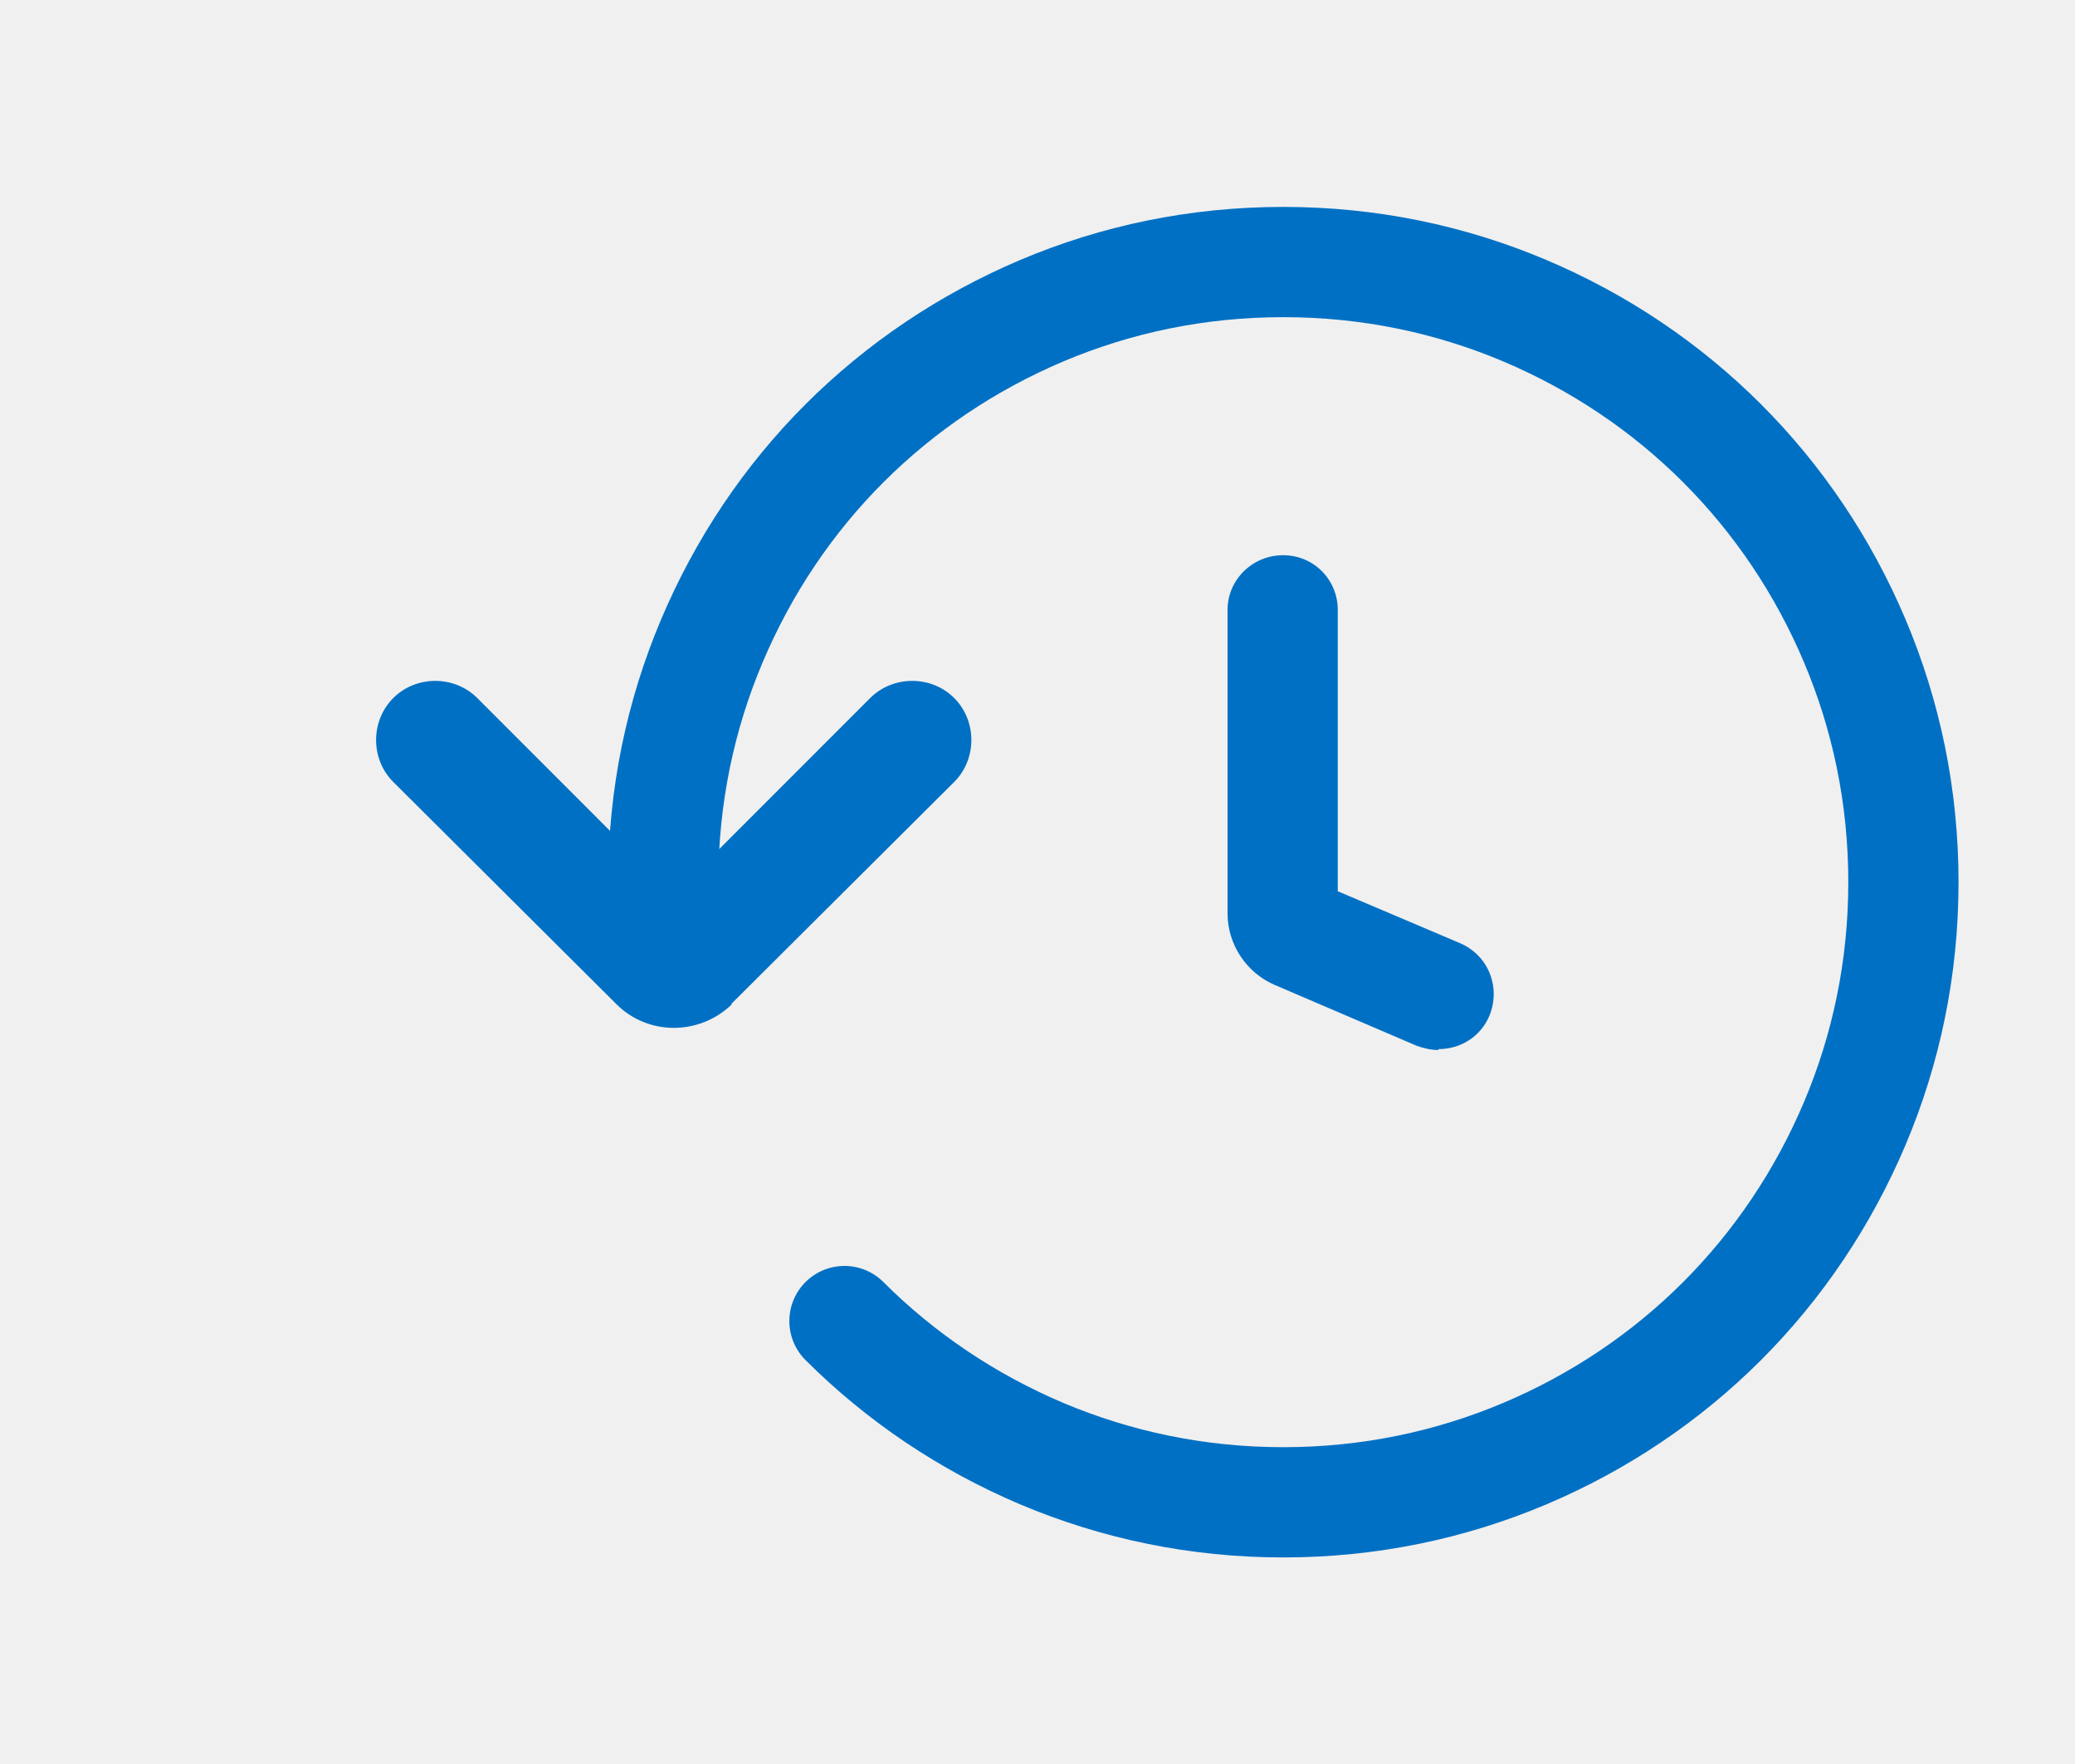
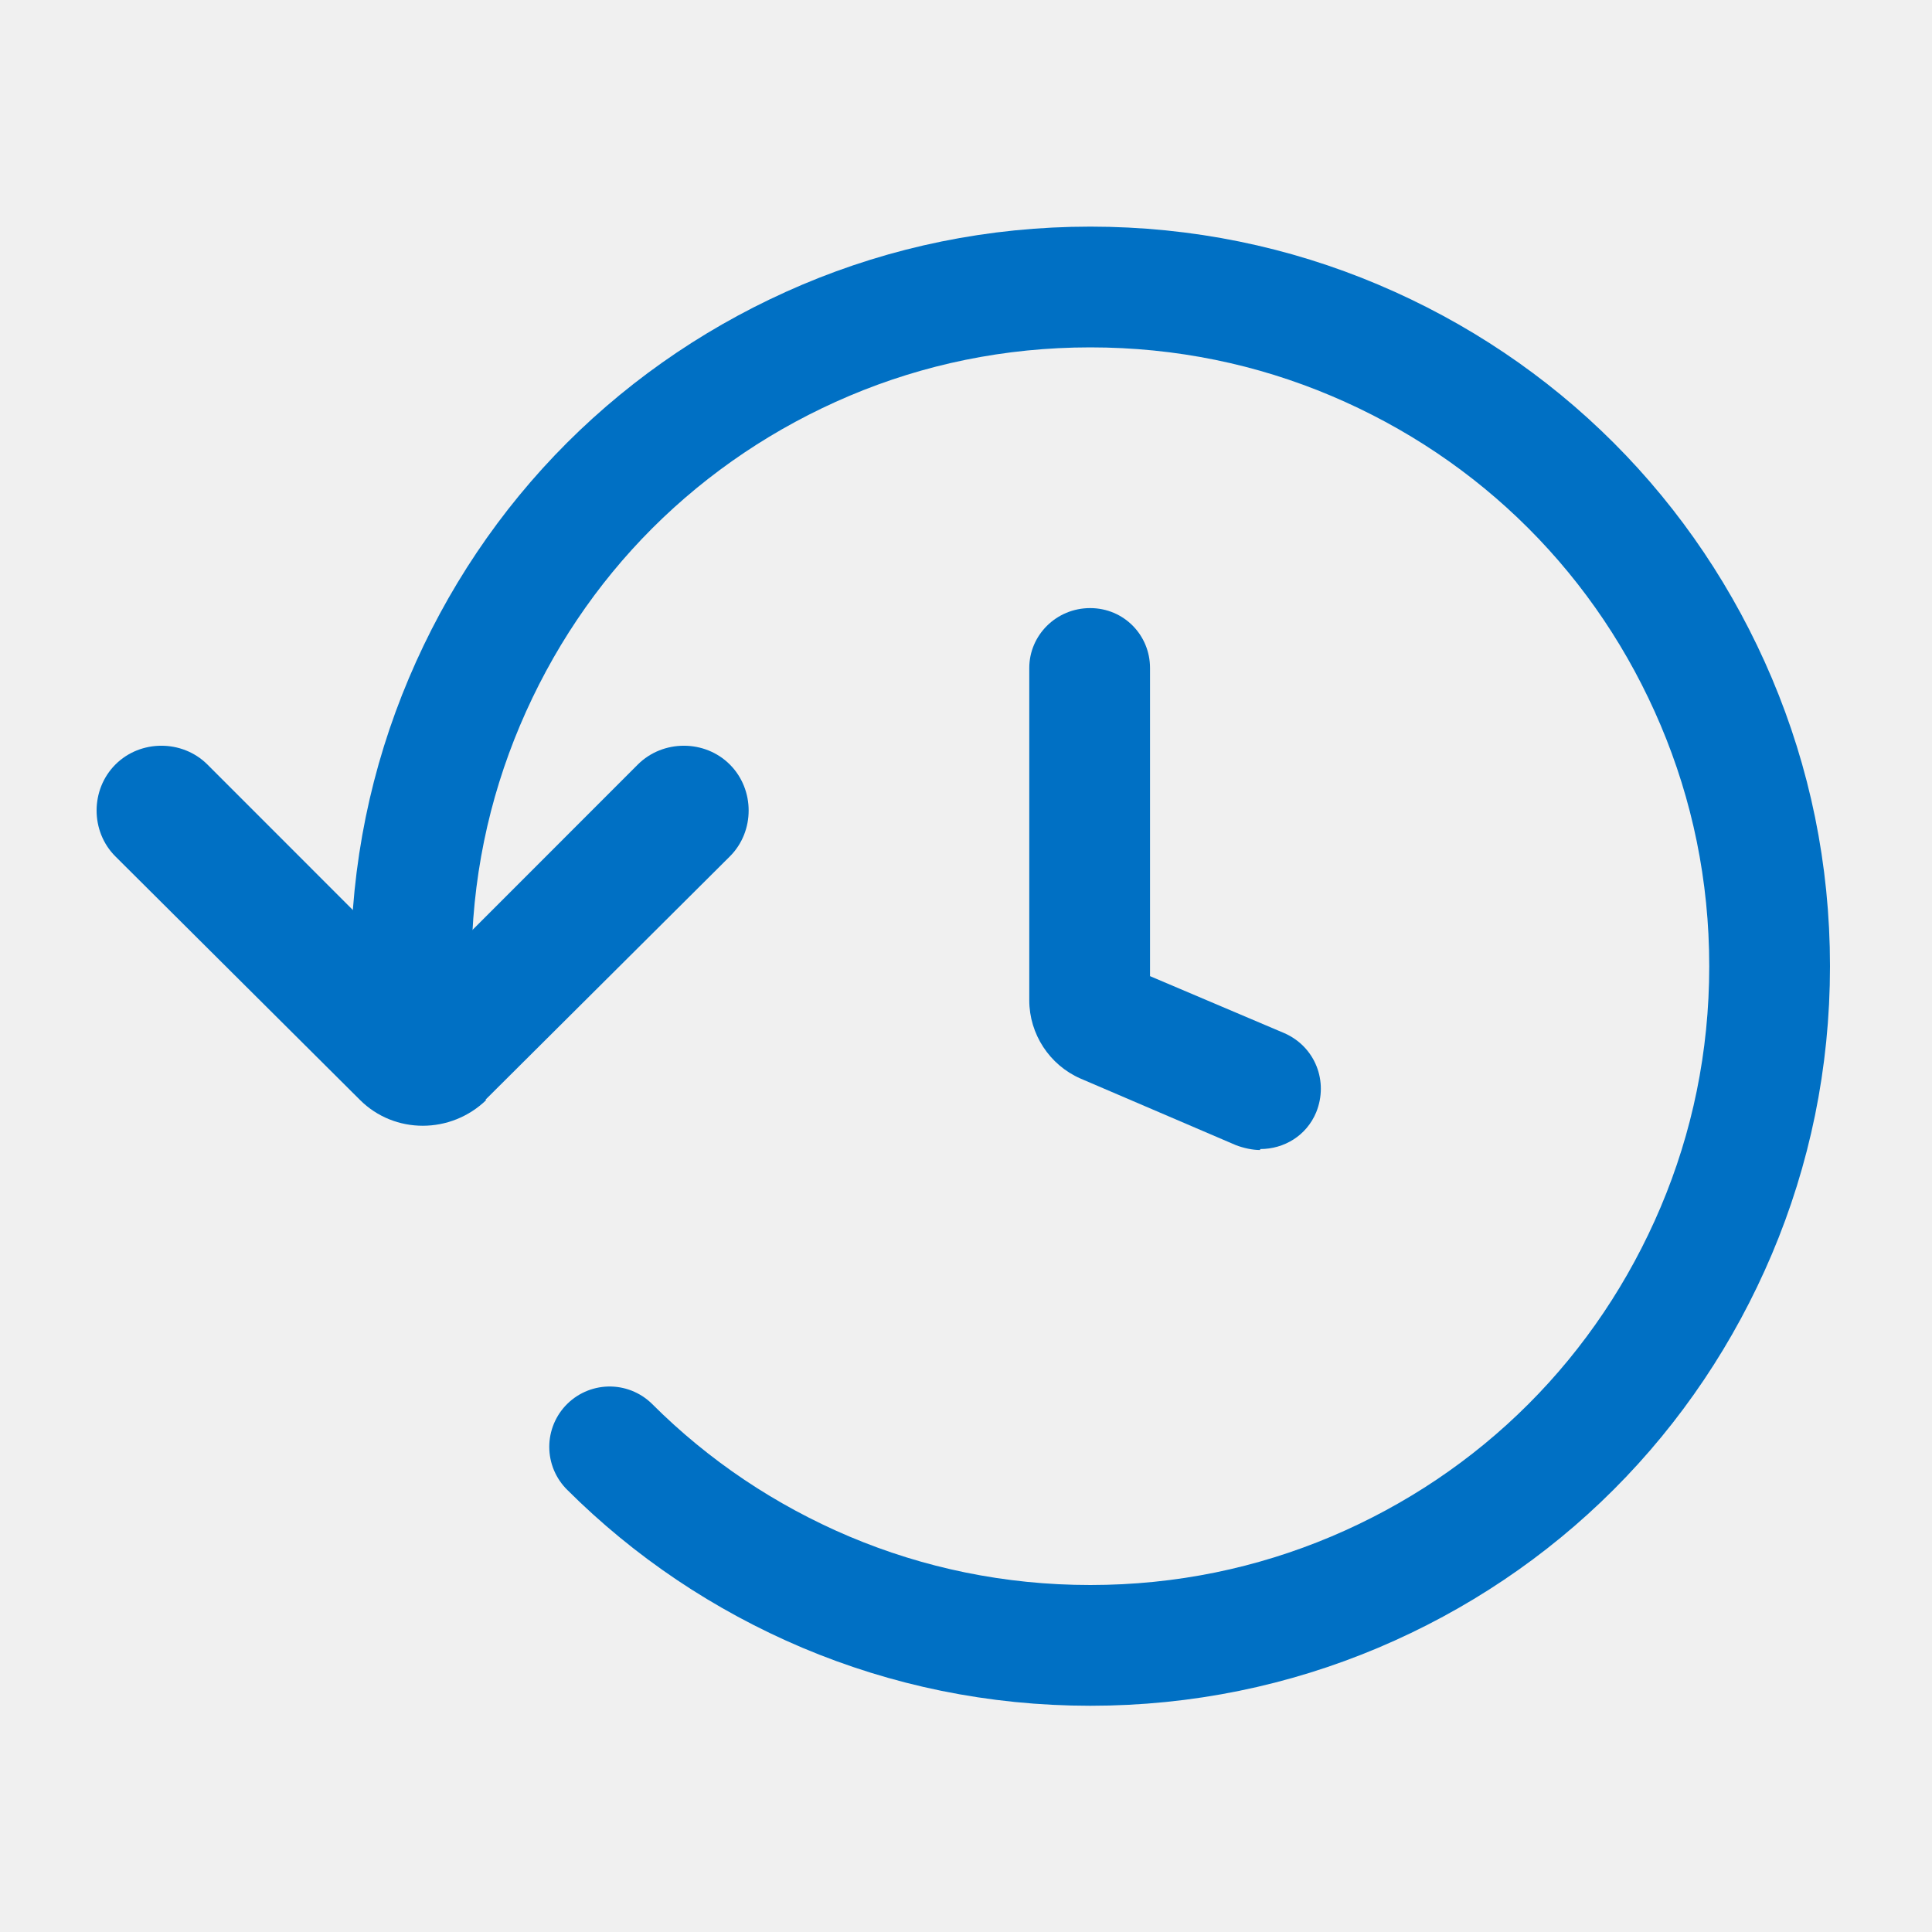
- <svg xmlns="http://www.w3.org/2000/svg" width="20" height="17" viewBox="0 0 17 20" fill="none">
+ <svg xmlns="http://www.w3.org/2000/svg" width="20" height="20" viewBox="0 0 20 20" fill="none">
  <g clip-path="url(#clip0_8_12766)">
    <path d="M4.256 10.002C4.256 9.028 4.451 8.109 4.808 7.265C5.165 6.421 5.673 5.664 6.311 5.026C6.95 4.388 7.707 3.879 8.55 3.522C9.394 3.165 10.314 2.971 11.287 2.971C12.261 2.971 13.18 3.165 14.024 3.522C14.868 3.879 15.625 4.388 16.263 5.026C16.901 5.664 17.41 6.421 17.767 7.265C18.124 8.109 18.319 9.028 18.319 10.002C18.319 10.976 18.124 11.895 17.767 12.739C17.41 13.582 16.901 14.34 16.263 14.978C15.625 15.616 14.868 16.125 14.024 16.482C13.18 16.838 12.261 17.033 11.287 17.033C10.314 17.033 9.394 16.838 8.55 16.482C7.707 16.125 6.95 15.616 6.311 14.978" stroke="#0070C4" stroke-width="1.25" stroke-miterlimit="10" stroke-linecap="round" />
    <path d="M5.035 11.386C4.667 11.743 4.083 11.743 3.726 11.386L1.195 8.866C0.935 8.607 0.935 8.174 1.195 7.914C1.454 7.655 1.887 7.655 2.147 7.914L4.375 10.143L6.603 7.914C6.863 7.655 7.296 7.655 7.555 7.914C7.815 8.174 7.815 8.607 7.555 8.866L5.024 11.386H5.035Z" fill="#0070C4" />
    <path d="M13.045 11.905C12.965 11.905 12.875 11.885 12.795 11.855L11.185 11.165C10.865 11.025 10.655 10.705 10.655 10.355V6.915C10.655 6.575 10.935 6.295 11.285 6.295C11.635 6.295 11.905 6.575 11.905 6.915V10.105L13.295 10.695C13.615 10.835 13.755 11.195 13.625 11.515C13.525 11.755 13.295 11.895 13.045 11.895V11.905Z" fill="#0070C4" />
  </g>
  <defs>
    <clipPath id="clip0_8_12766">
      <rect width="18" height="15.415" fill="white" transform="translate(1 2.3)" />
    </clipPath>
  </defs>
</svg>
